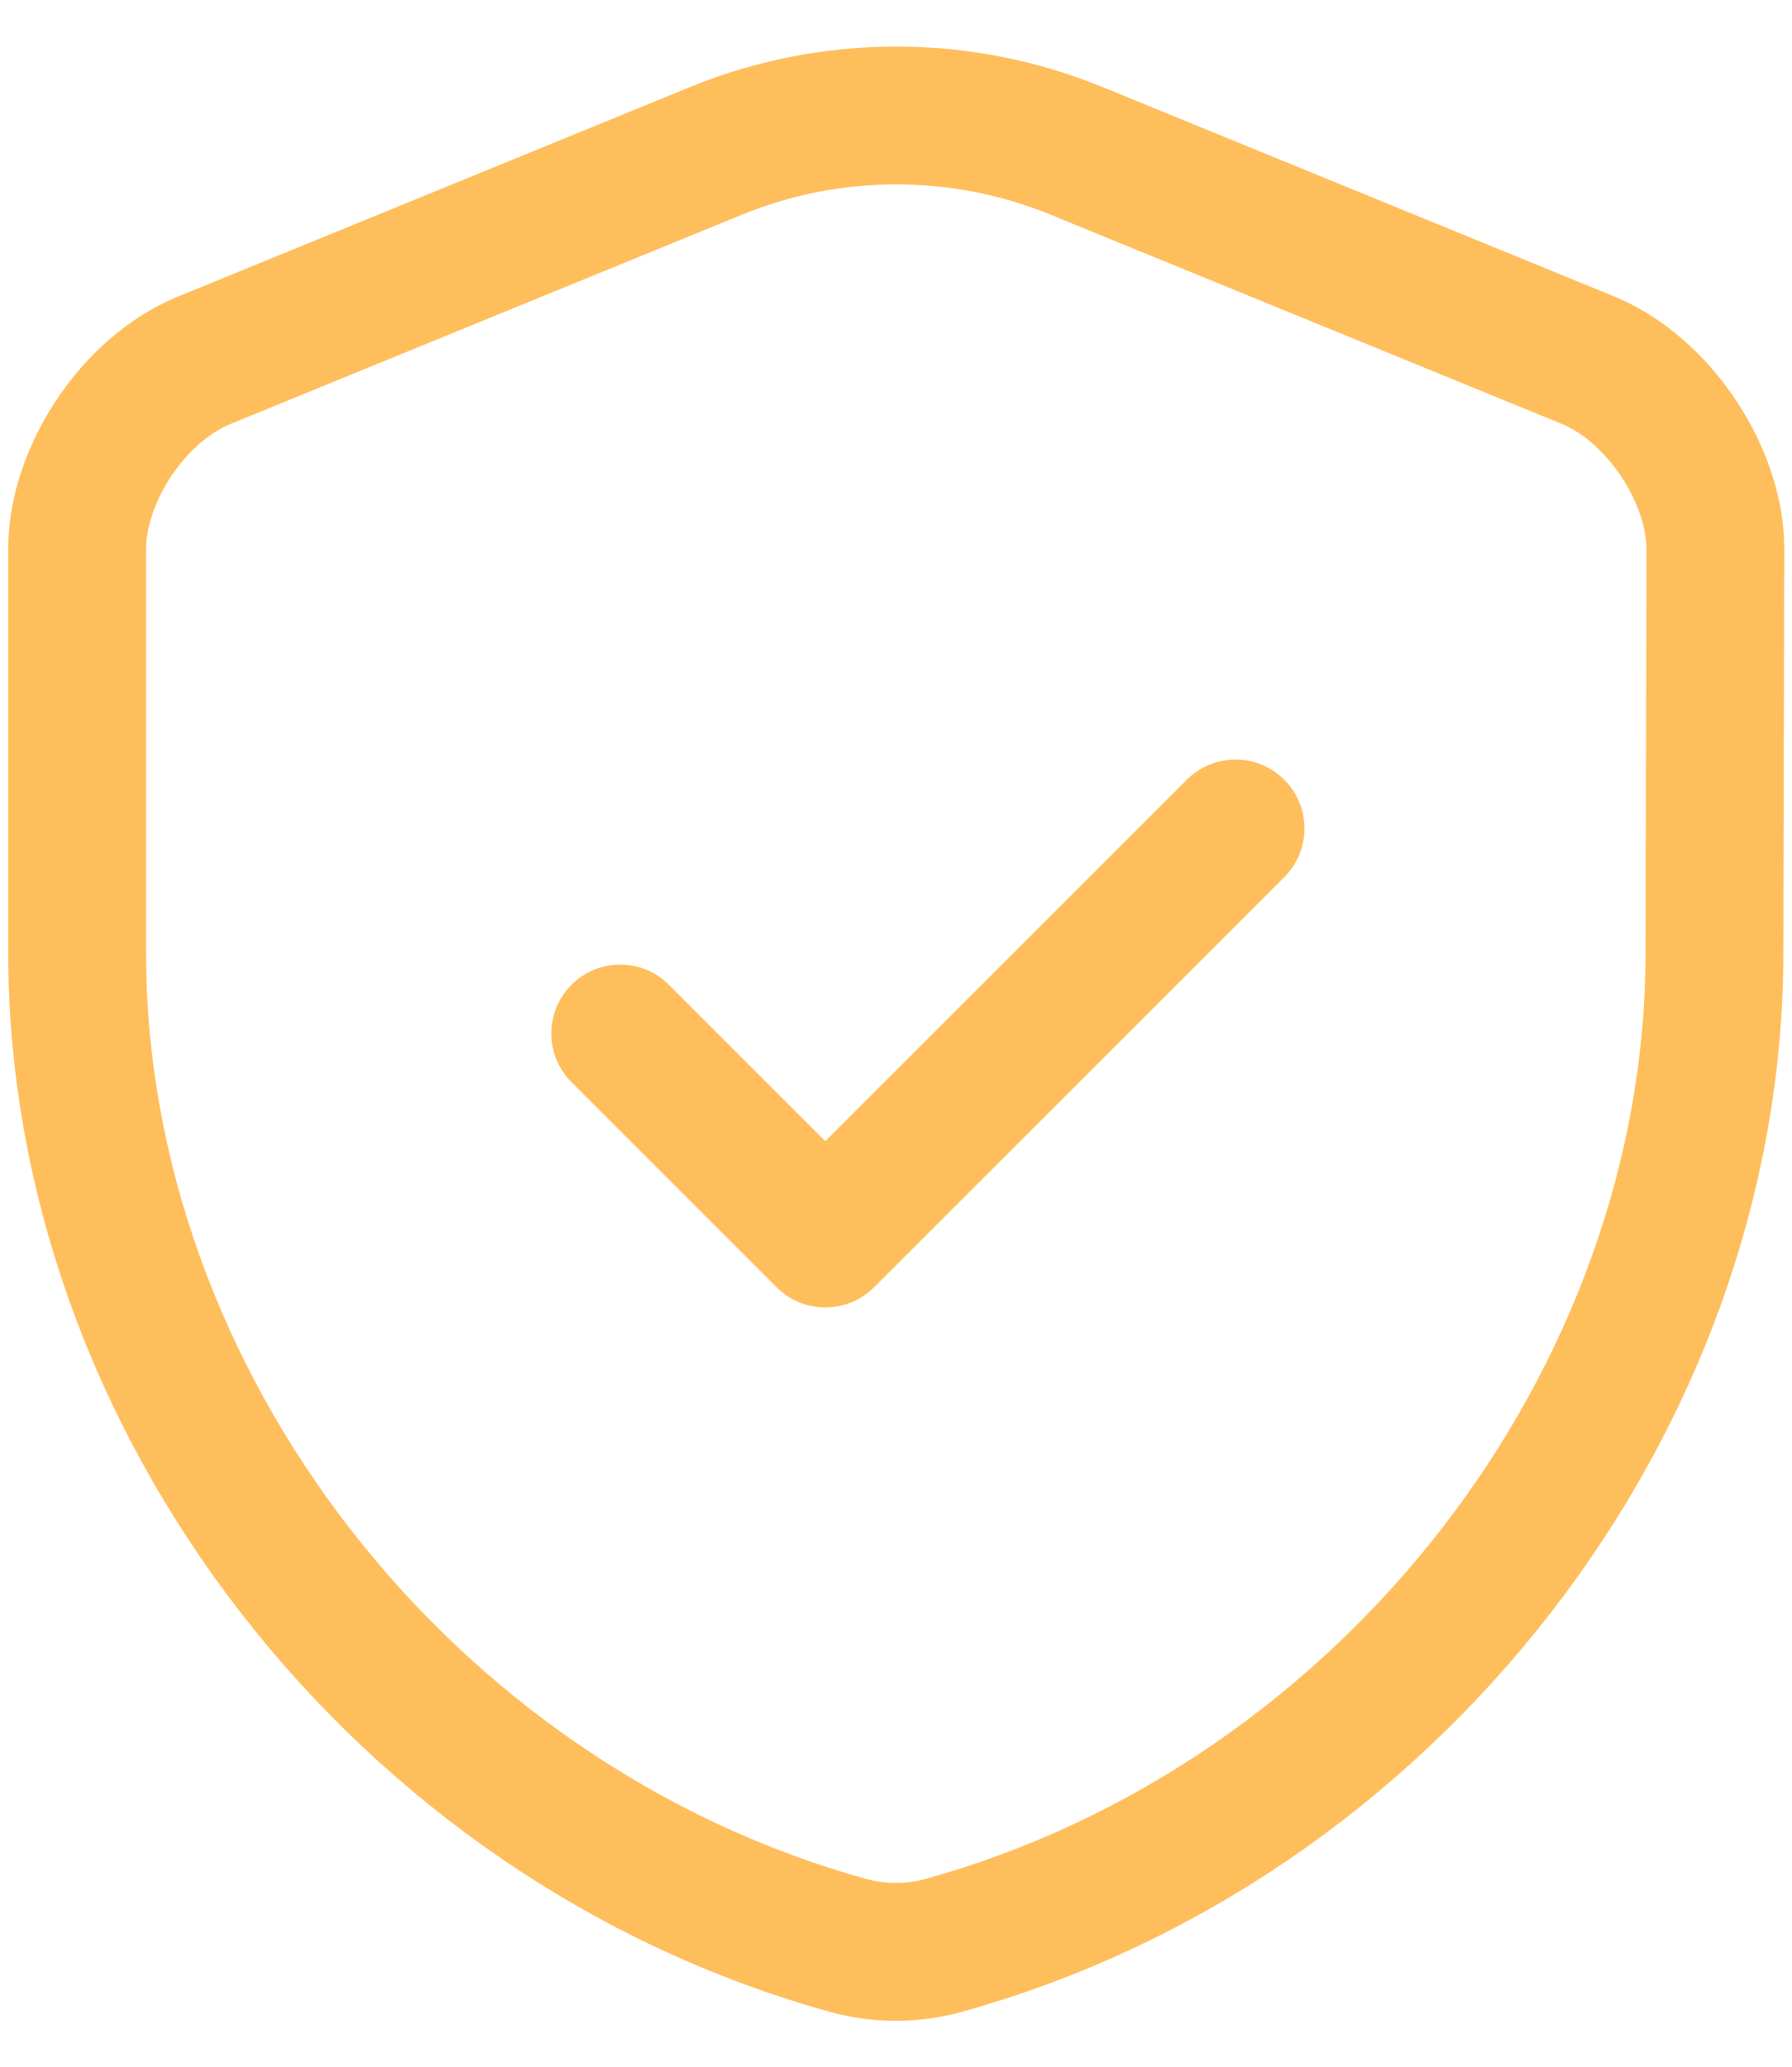
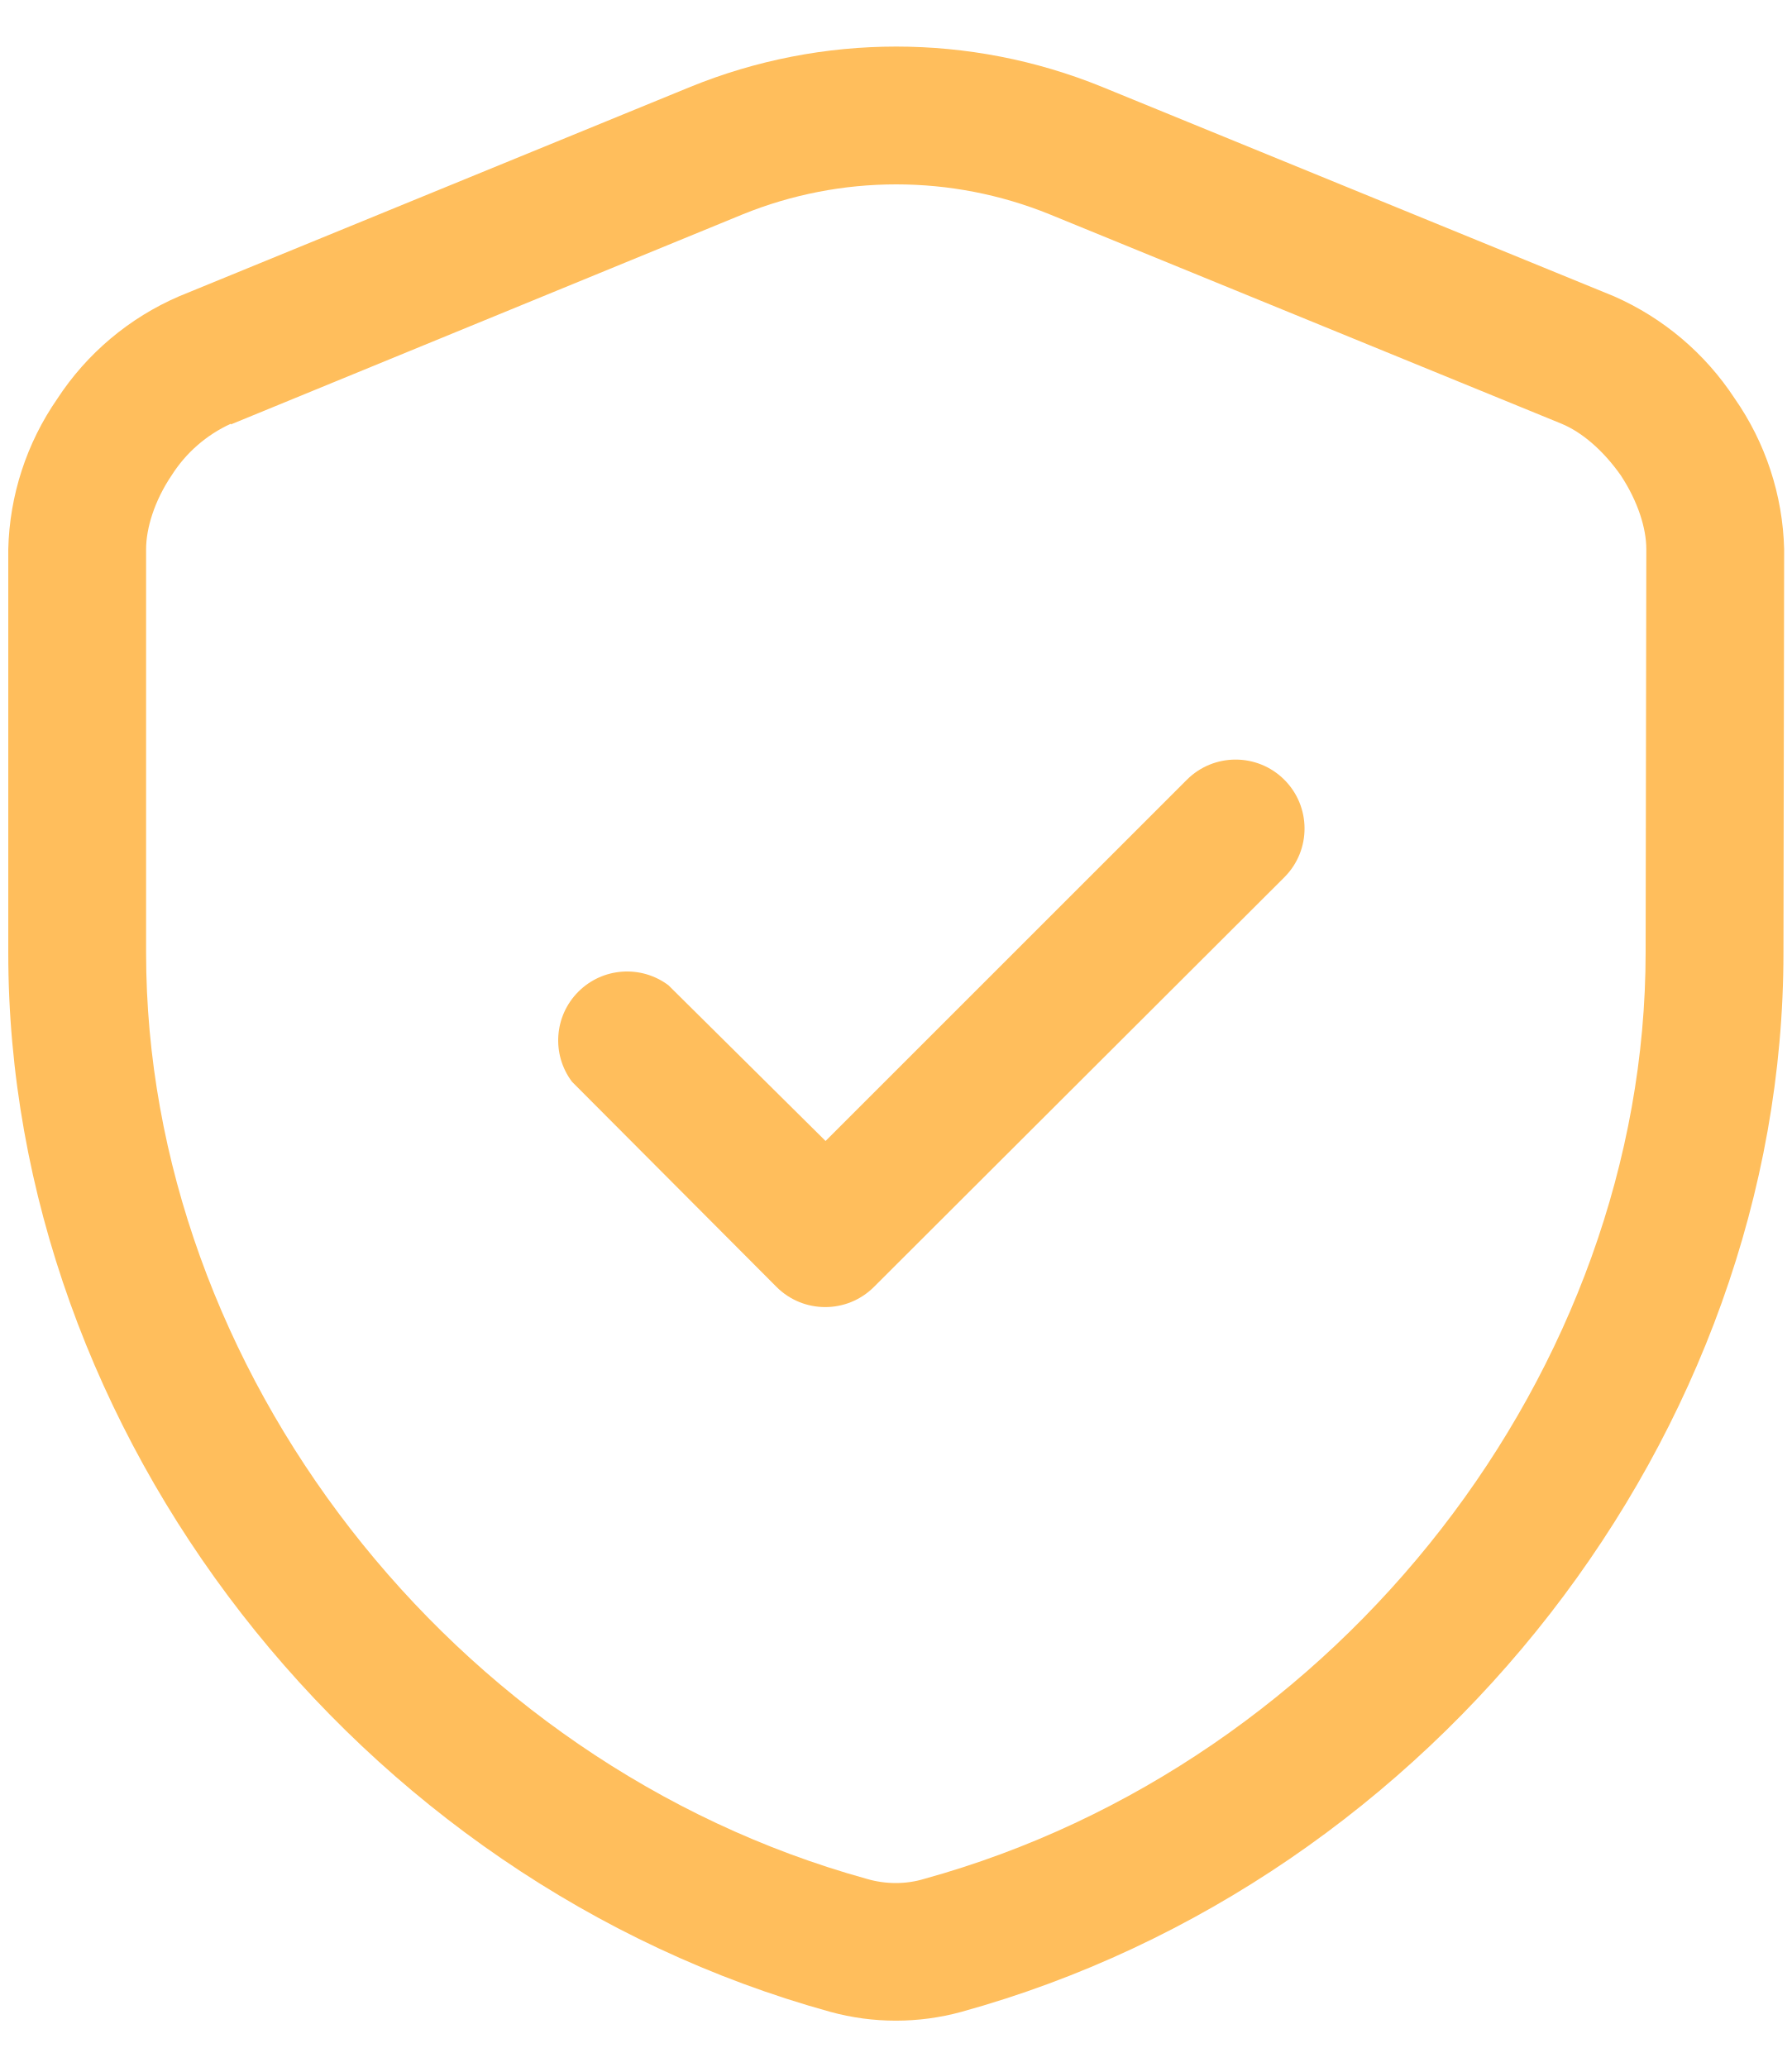
- <svg xmlns="http://www.w3.org/2000/svg" width="26" height="30" viewBox="0 0 26 30" fill="none">
-   <path d="M9.707 14.293C9.317 13.902 8.684 13.902 8.293 14.293C7.903 14.683 7.903 15.317 8.293 15.707L11.269 18.683C11.66 19.074 12.293 19.074 12.684 18.683L18.636 12.731C19.027 12.34 19.027 11.707 18.636 11.317C18.246 10.926 17.613 10.926 17.222 11.317L11.976 16.562L9.707 14.293Z" fill="#FFBE5C" />
-   <path fill-rule="evenodd" clip-rule="evenodd" d="M15.99 1.26C14.081 0.481 11.93 0.481 10.021 1.26L2.596 4.299C1.86 4.596 1.252 5.16 0.831 5.786C0.41 6.413 0.119 7.187 0.119 7.972V13.826C0.119 20.811 5.168 27.301 12.053 29.203L12.056 29.204C12.668 29.371 13.33 29.371 13.942 29.204L13.945 29.203C20.829 27.301 25.878 20.812 25.879 13.827V13.826L25.892 7.975L25.892 7.972C25.892 7.183 25.596 6.408 25.174 5.784C24.753 5.16 24.145 4.597 23.418 4.3L15.991 1.26L15.99 1.26ZM3.346 6.153L10.777 3.112C12.201 2.531 13.81 2.531 15.235 3.112L22.662 6.152C22.947 6.268 23.266 6.531 23.517 6.904C23.769 7.276 23.892 7.667 23.892 7.971V7.972L23.879 13.823L23.879 13.826C23.879 19.879 19.463 25.603 13.415 27.275C13.148 27.347 12.851 27.347 12.584 27.275C6.536 25.603 2.119 19.879 2.119 13.826V7.972C2.119 7.665 2.242 7.272 2.491 6.902C2.739 6.532 3.057 6.27 3.346 6.153Z" fill="#FFBE5C" />
+ <svg xmlns="http://www.w3.org/2000/svg" fill="none" viewBox="0 0 26 30">
+   <path d="M9.7 14.3a1 1 0 0 0-1.4 1.4l2.97 2.98a1 1 0 0 0 1.41 0l5.96-5.95a1 1 0 0 0-1.42-1.41l-5.24 5.24L9.7 14.3Z" fill="#FFBE5C" />
+   <path fill-rule="evenodd" clip-rule="evenodd" d="M15.99 1.26a7.92 7.92 0 0 0-5.97 0L2.6 4.3A4 4 0 0 0 .83 5.79a4 4 0 0 0-.71 2.18v5.86c0 6.98 5.05 13.47 11.93 15.37a3.6 3.6 0 0 0 1.9 0c6.88-1.9 11.93-8.39 11.93-15.37l.01-5.86a4 4 0 0 0-.72-2.19 4.03 4.03 0 0 0-1.75-1.48l-7.43-3.04ZM3.35 6.16l7.43-3.05a5.92 5.92 0 0 1 4.45 0l7.43 3.04c.29.12.6.38.86.75.25.38.37.77.37 1.07l-.01 5.85c0 6.06-4.42 11.78-10.47 13.45-.26.08-.56.08-.83 0-6.04-1.67-10.46-7.4-10.46-13.44V7.97c0-.3.12-.7.37-1.07a2 2 0 0 1 .86-.75Z" fill="#FFBE5C" />
</svg>
